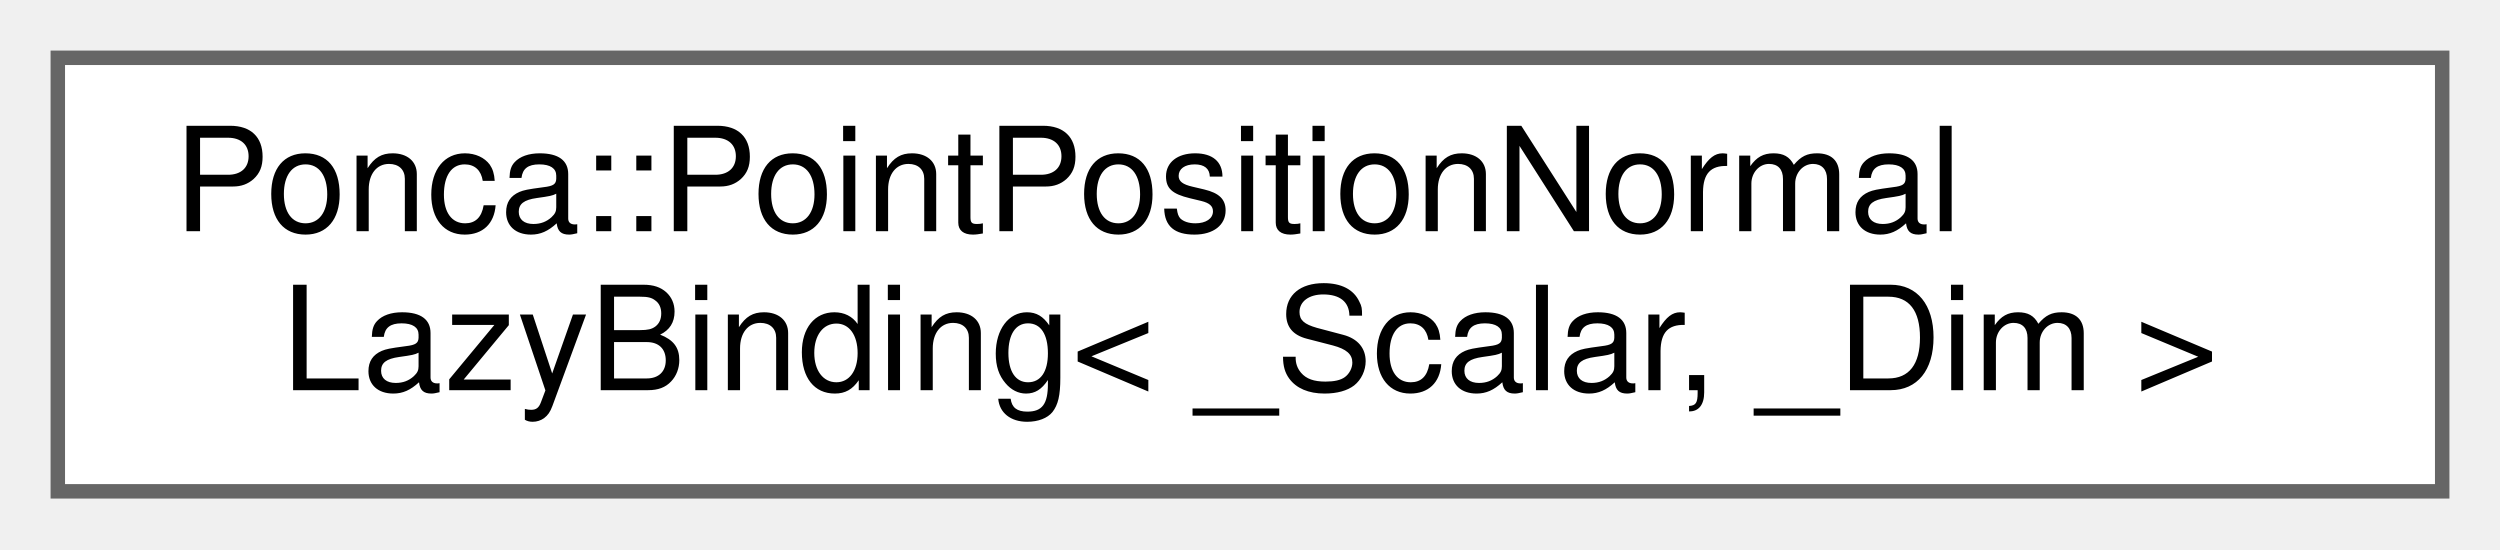
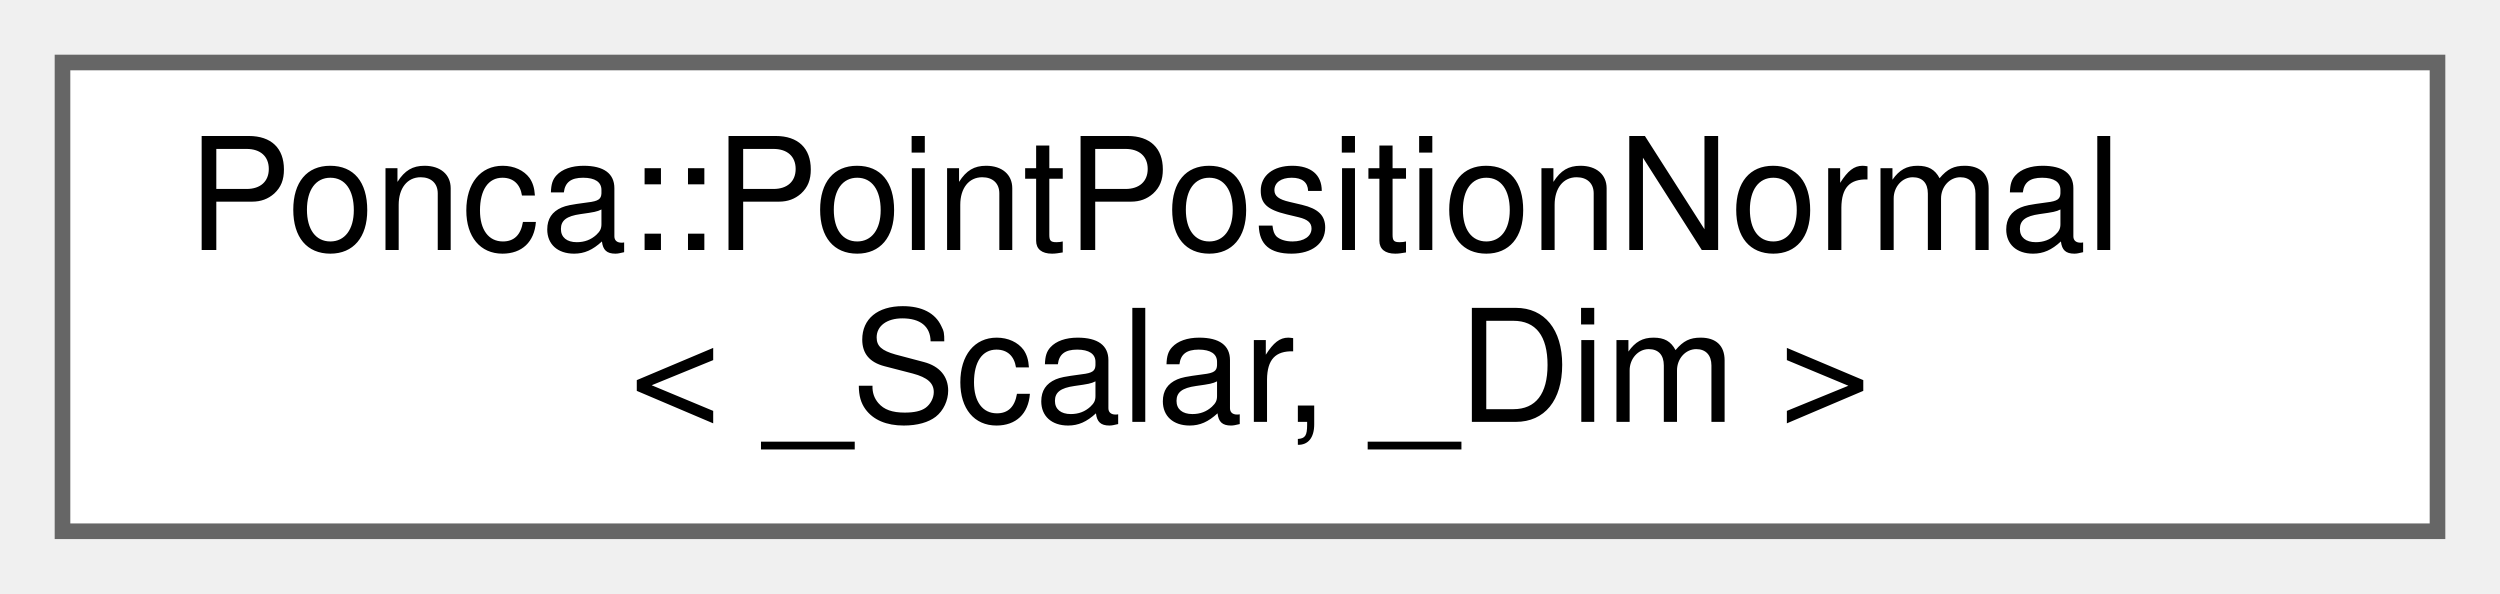
- <svg xmlns="http://www.w3.org/2000/svg" xmlns:xlink="http://www.w3.org/1999/xlink" width="173pt" height="38pt" viewBox="0.00 0.00 173.00 38.00">
+ <svg xmlns="http://www.w3.org/2000/svg" xmlns:xlink="http://www.w3.org/1999/xlink" width="160pt" height="38pt" viewBox="0.00 0.00 160.00 38.00">
  <g id="graph0" class="graph" transform="scale(1 1) rotate(0) translate(4 34)">
    <g id="Node000000" class="node">
      <g id="a_Node000000">
-         <a xlink:href="classPonca_1_1PointPositionNormalLazyBinding.html" target="_top" xlink:title="Variant of the PointPositionNormal data type that uses external raw data.">
-           <polygon fill="white" stroke="#666666" points="165,-30 0,-30 0,0 165,0 165,-30" />
+         <a xlink:href="classPonca_1_1PointPositionNormal.html" target="_top" xlink:title="Point data type containing the position and normal vectors.">
+           <polygon fill="white" stroke="#666666" points="152,-30 0,-30 0,0 152,0 152,-30" />
          <text text-anchor="start" x="8" y="-18" font-family="Helvetica,sans-Serif" font-size="10.00">Ponca::PointPositionNormal</text>
-           <text text-anchor="middle" x="82.5" y="-7" font-family="Helvetica,sans-Serif" font-size="10.00">LazyBinding&lt; _Scalar, _Dim &gt;</text>
+           <text text-anchor="middle" x="76" y="-7" font-family="Helvetica,sans-Serif" font-size="10.00">&lt; _Scalar, _Dim &gt;</text>
        </a>
      </g>
    </g>
  </g>
</svg>
